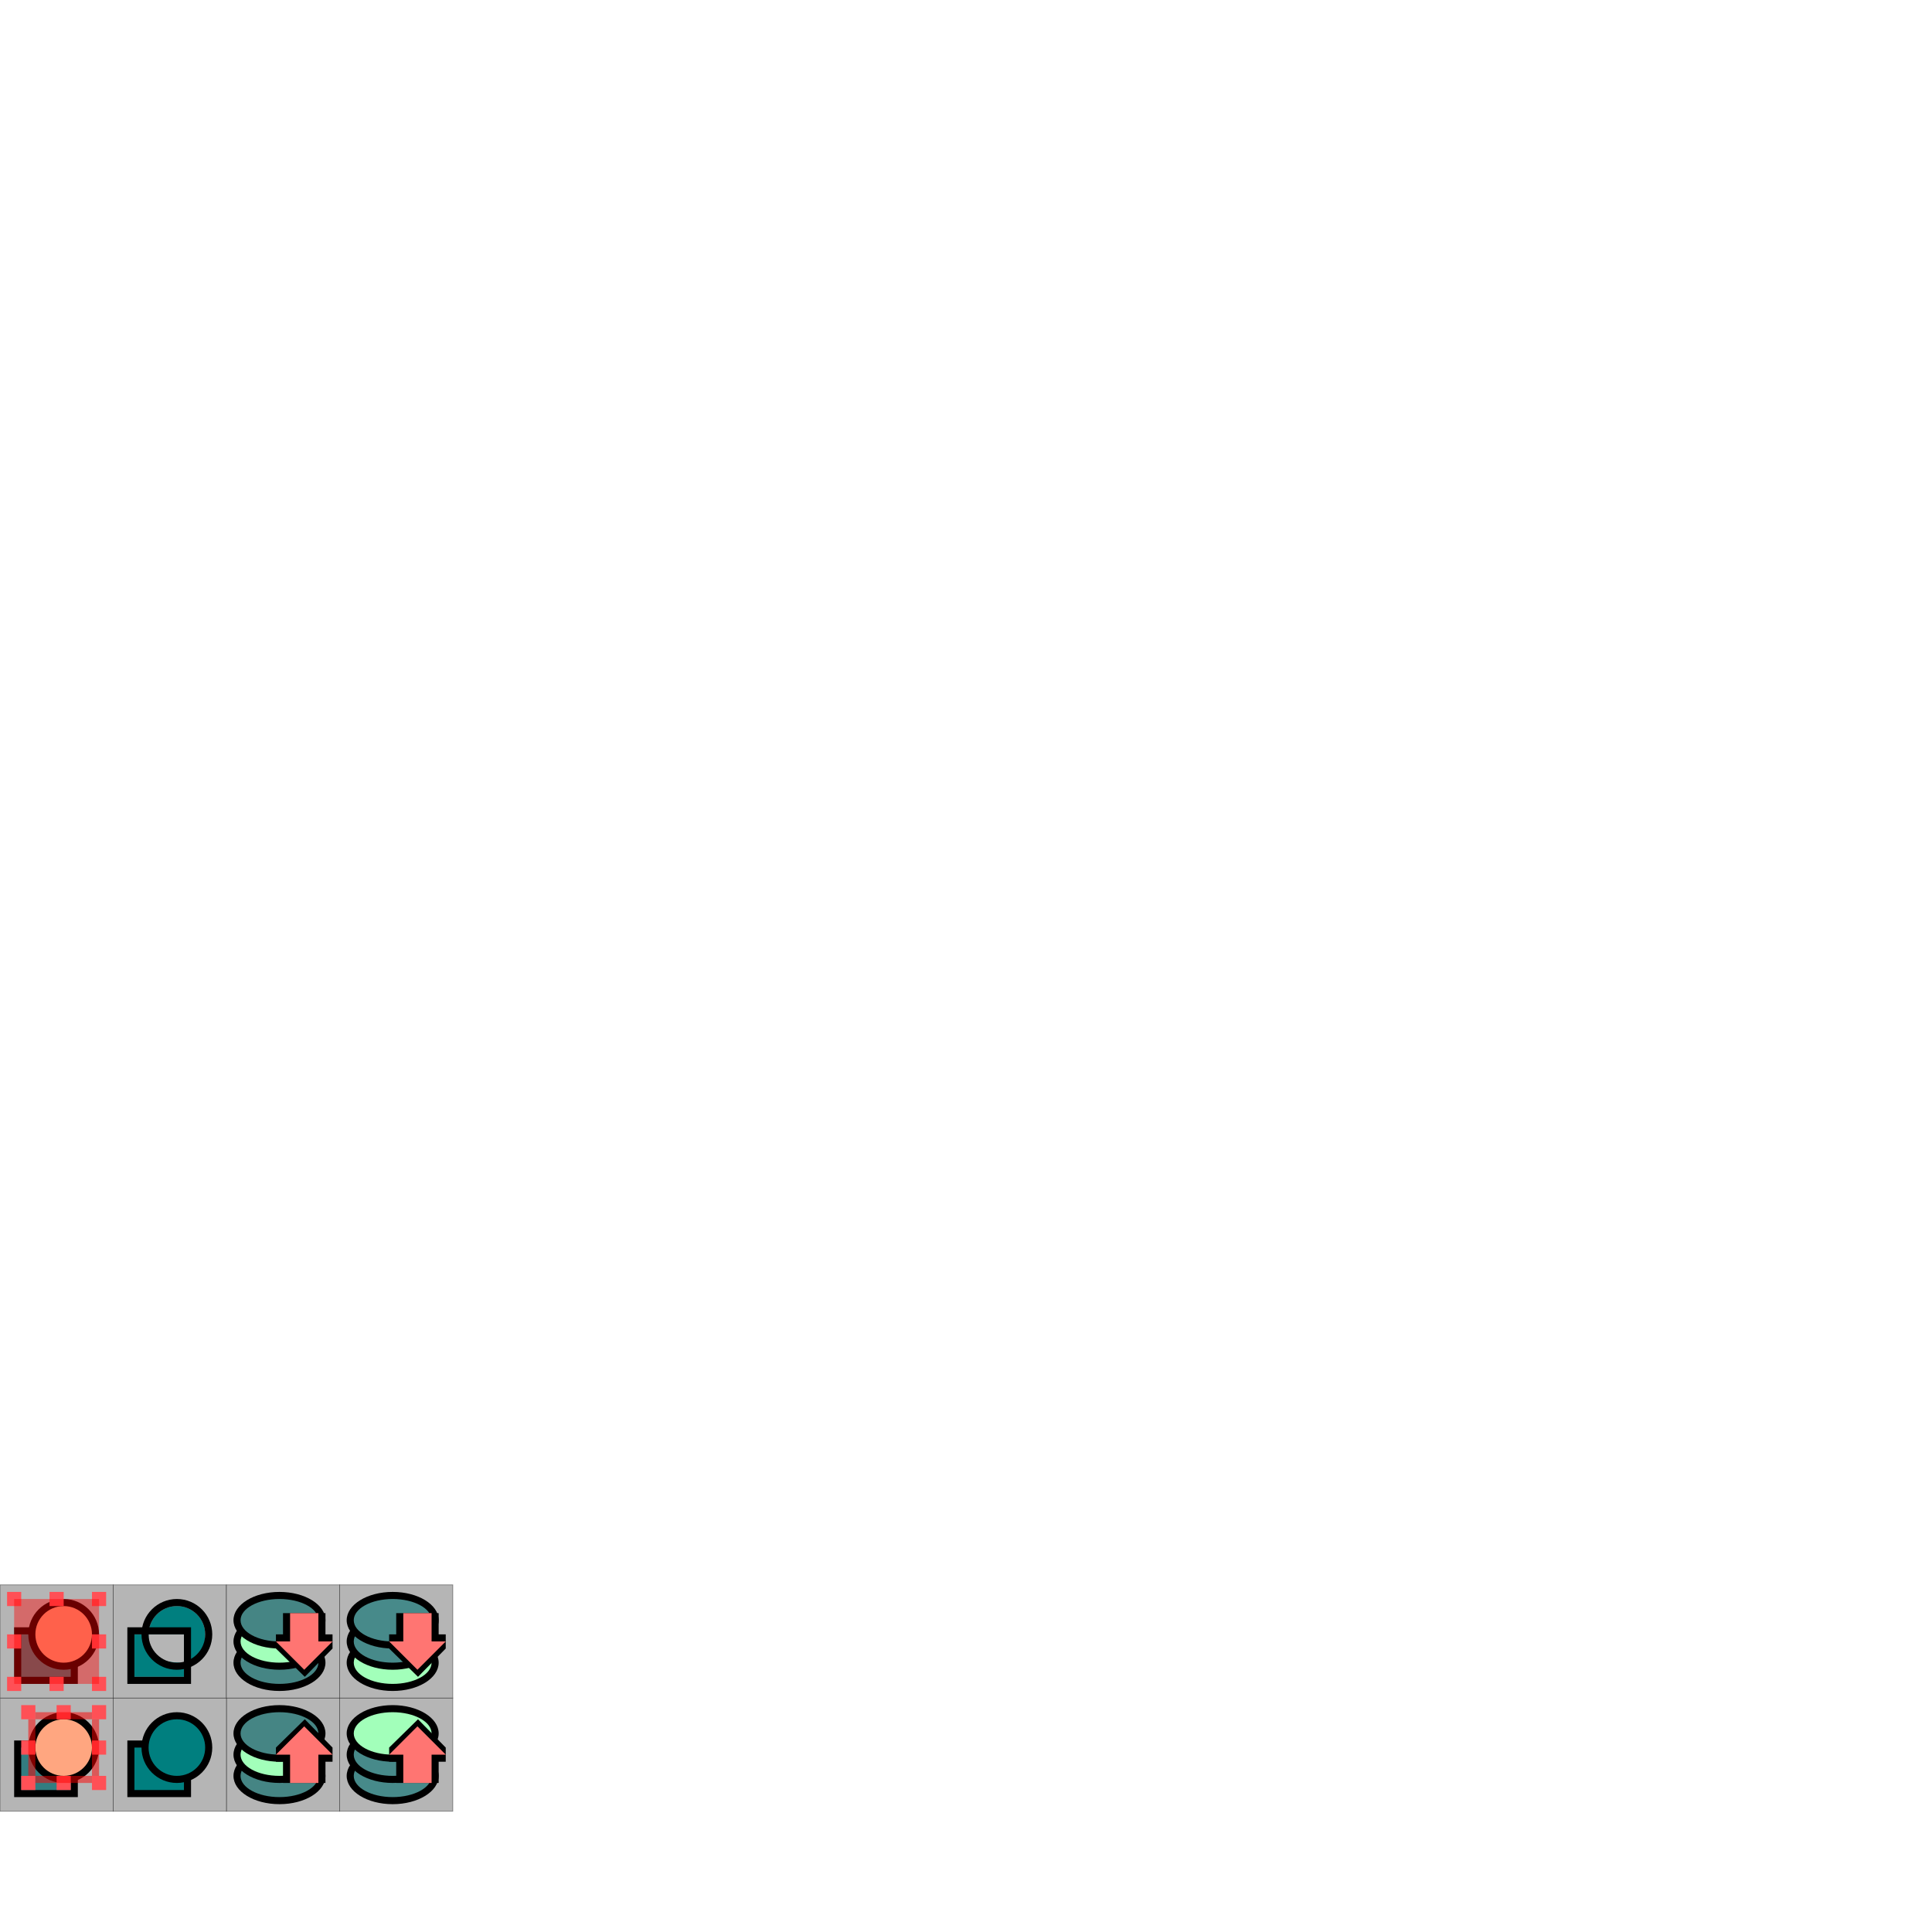
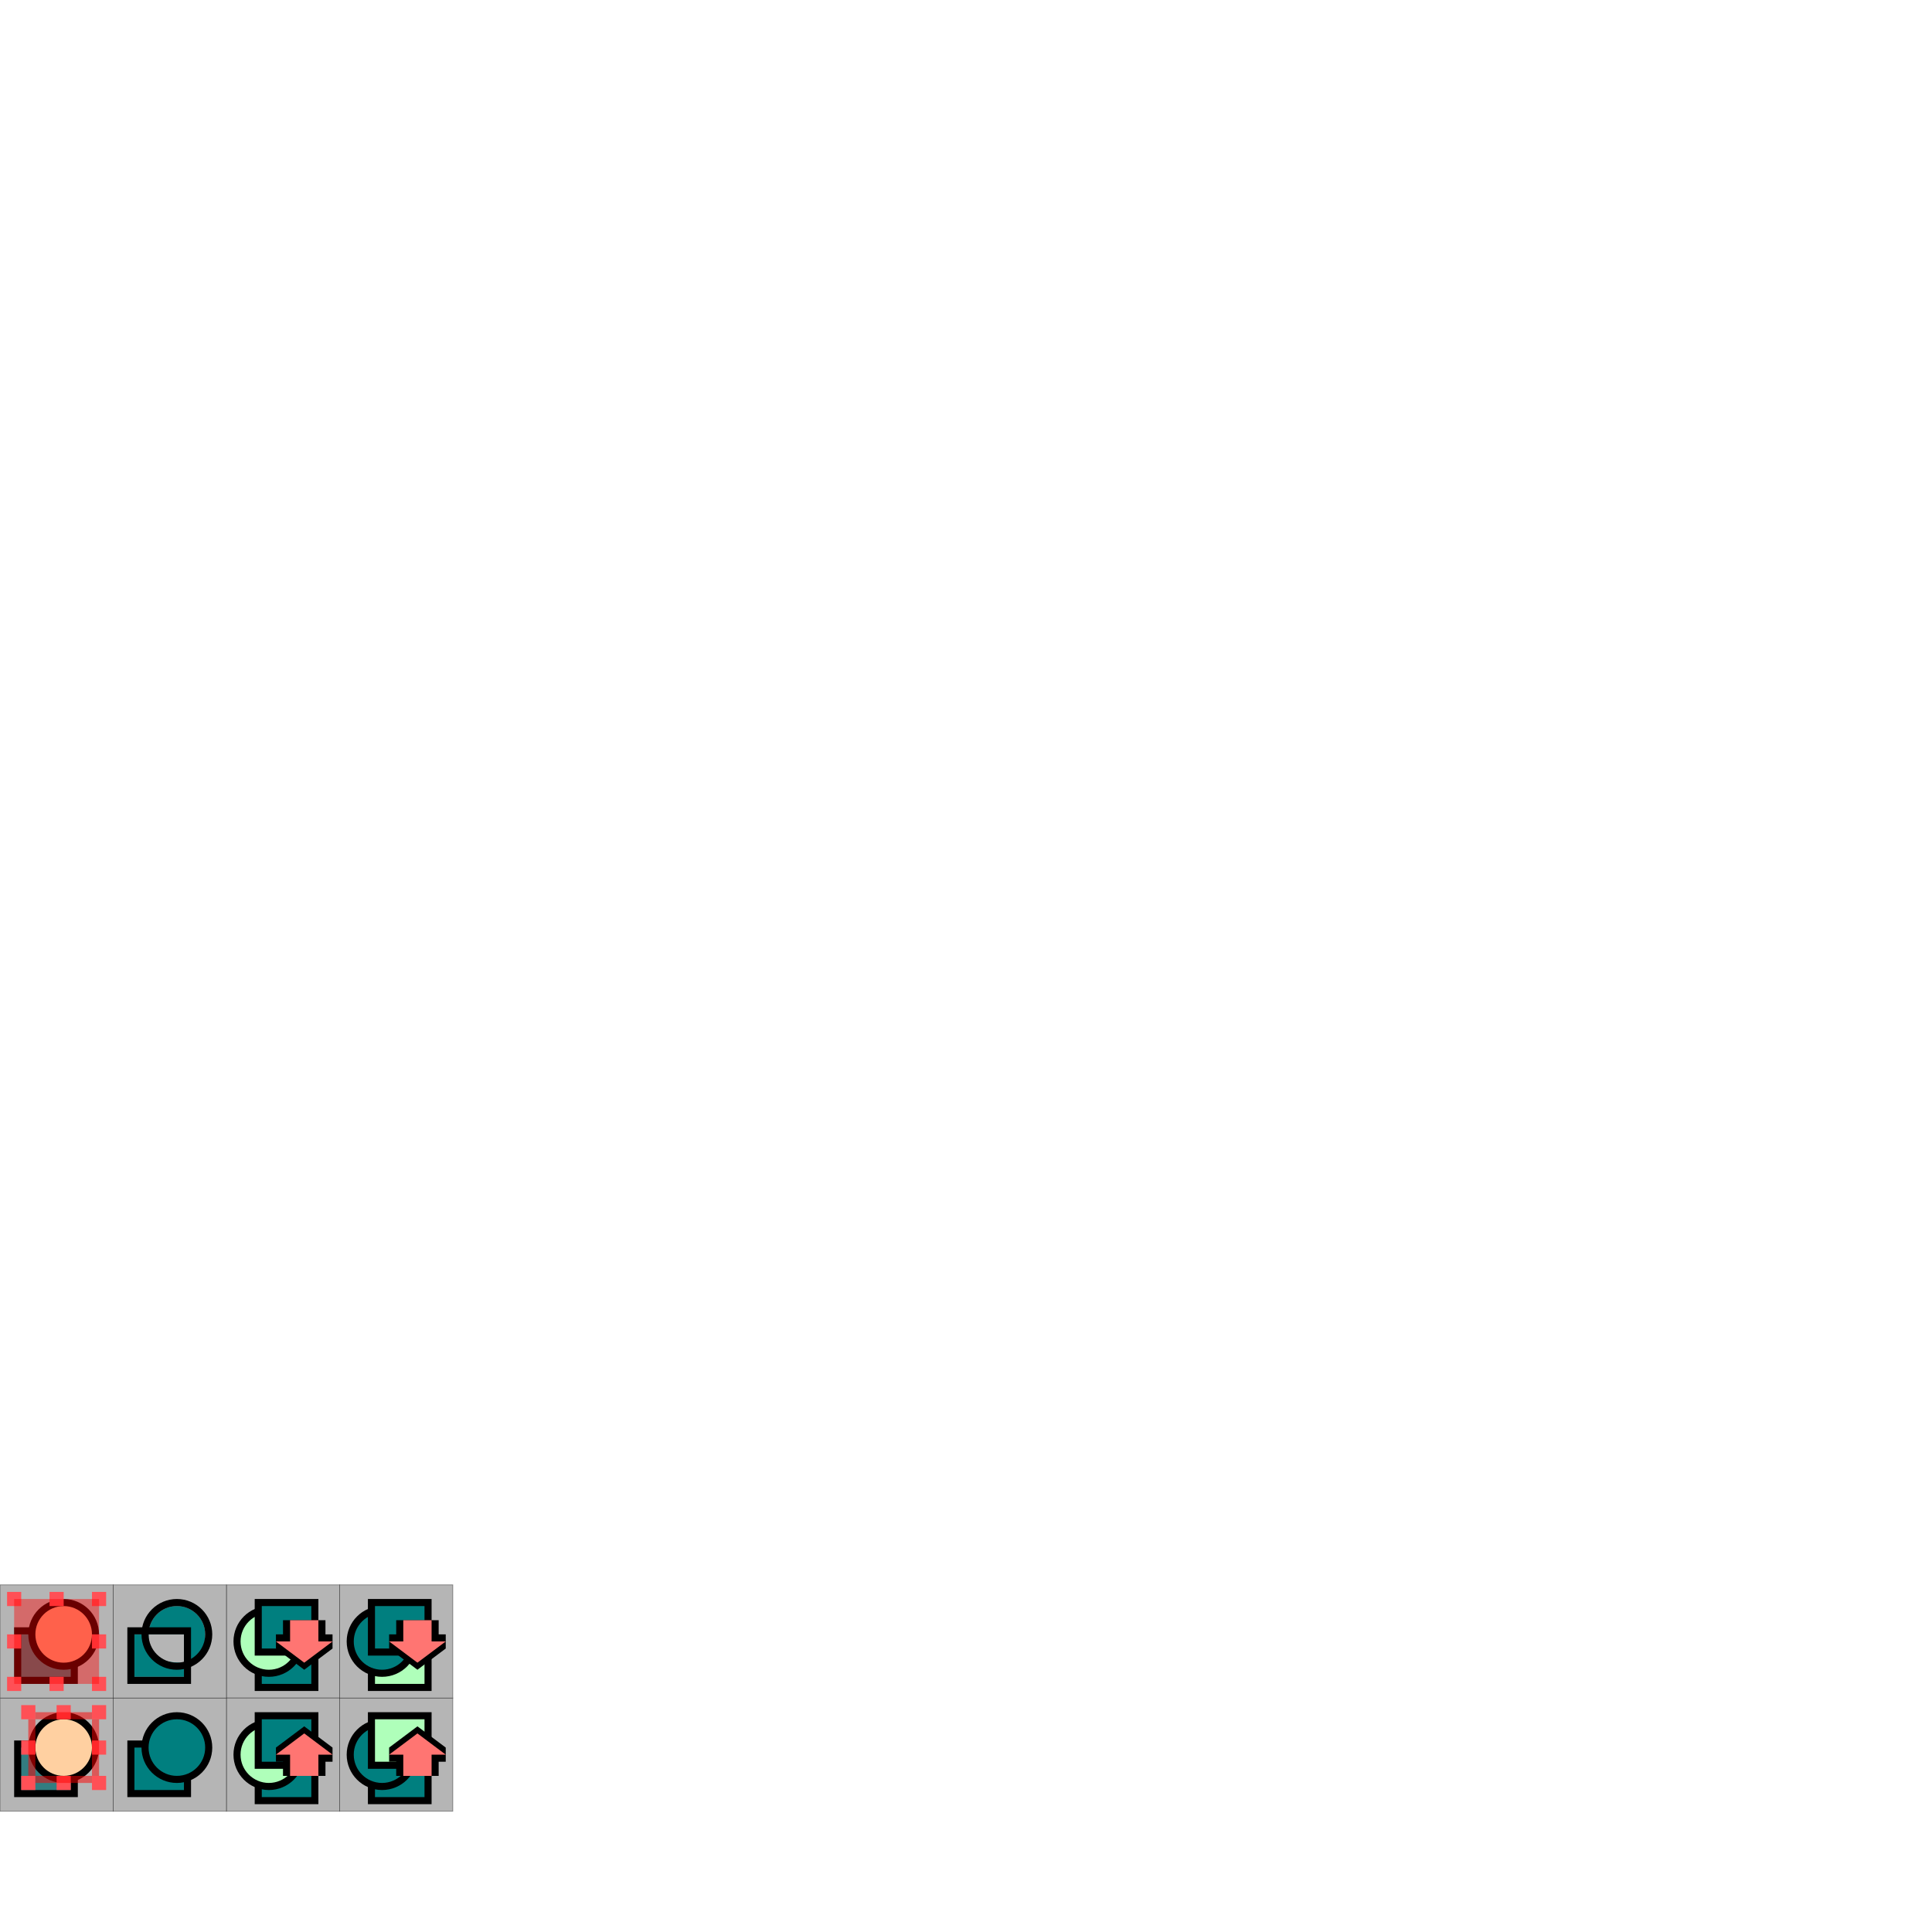
<svg xmlns="http://www.w3.org/2000/svg" id="svg1" width="256pt" height="256pt">
  <defs id="defs3" />
+   <rect style="font-size:12;fill:#b5b5b5;fill-rule:evenodd;stroke-width:0.125;fill-opacity:1;stroke:#000000;stroke-opacity:0.431;" id="rect149" x="40" y="280" width="20" height="20" rx="0" ry="0" />
+   <rect style="font-size:12;fill-rule:evenodd;stroke-width:0.992;" id="rect113" x="45" y="288.75" width="11.25" height="10" rx="0" ry="0" />
+   <rect style="font-size:12;fill:#007f7f;fill-rule:evenodd;stroke-width:0.758;" id="rect114" x="46.25" y="290" width="8.75" height="7.5" rx="0" ry="0" />
  <rect style="font-size:12;fill:#b5b5b5;fill-rule:evenodd;stroke-width:0.125;fill-opacity:1;stroke:#000000;stroke-opacity:0.431;" id="rect129" x="40" y="300" width="20" height="20" rx="0" ry="0" />
  <rect style="font-size:12;fill:#b5b5b5;fill-rule:evenodd;stroke-width:0.125;fill-opacity:1;stroke:#000000;stroke-opacity:0.431;" id="rect4" x="0" y="300" width="20" height="20" rx="0" ry="0" />
  <rect style="font-size:12;fill:#b5b5b5;fill-rule:evenodd;stroke-width:0.125;fill-opacity:1;stroke:#000000;stroke-opacity:0.431;" id="rect9" x="20" y="300" width="20" height="20" rx="0" ry="0" />
  <rect style="font-size:12;fill:#b5b5b5;fill-rule:evenodd;stroke-width:0.125;fill-opacity:1;stroke:#000000;stroke-opacity:0.431;" id="rect40" x="0" y="280" width="20" height="20" rx="0" ry="0" />
  <rect style="font-size:12;fill:#b5b5b5;fill-rule:evenodd;stroke-width:0.125;fill-opacity:1;stroke:#000000;stroke-opacity:0.431;" id="rect71" x="20" y="280" width="20" height="20" rx="0" ry="0" />
-   <g id="g86">
-     <rect style="font-size:12;fill-rule:evenodd;stroke-width:0.992;" id="rect7" x="2.5" y="307.5" width="11.25" height="10" rx="0" ry="0" />
-     <rect style="font-size:12;fill:#337d80;fill-rule:evenodd;stroke-width:0.758;" id="rect5" x="3.75" y="308.75" width="8.75" height="7.5" rx="0" ry="0" />
-     <path style="fill:#000000;fill-opacity:1;fill-rule:evenodd;stroke:none;stroke-opacity:1;stroke-width:0.783;stroke-linejoin:miter;stroke-linecap:butt;" id="path8" d="M 17.5 308.75 A 5.625 5 0 1 0 6.25,308.75 A 5.625 5 0 1 0 17.5 308.75 L 11.875 308.75 z" transform="matrix(1.11111,0,0,1.25001,-1.94444,-77.1891)" />
-     <path style="fill:#ffa680;fill-opacity:1;fill-rule:evenodd;stroke:none;stroke-opacity:1;stroke-width:0.783;stroke-linejoin:miter;stroke-linecap:butt;" id="path6" d="M 17.5 308.75 A 5.625 5 0 1 0 6.25,308.75 A 5.625 5 0 1 0 17.5 308.75 L 11.875 308.75 z" transform="matrix(0.888889,0,0,1.00012,0.694444,-0.0372578)" />
-     <g id="g22" style="fill:#ff5056;fill-opacity:1;">
-       <rect style="fill:#ff5056;fill-opacity:1;fill-rule:evenodd;stroke:none;stroke-opacity:1;stroke-width:1pt;stroke-linejoin:miter;stroke-linecap:butt;" id="rect14" x="10" y="313.75" width="2.5" height="2.5" rx="0" ry="0" />
-       <rect style="fill:#ff5056;fill-opacity:1;fill-rule:evenodd;stroke:none;stroke-opacity:1;stroke-width:1pt;stroke-linejoin:miter;stroke-linecap:butt;" id="rect15" x="16.25" y="307.5" width="2.5" height="2.5" rx="0" ry="0" />
-       <rect style="fill:#ff5056;fill-opacity:1;fill-rule:evenodd;stroke:none;stroke-opacity:1;stroke-width:1pt;stroke-linejoin:miter;stroke-linecap:butt;" id="rect16" x="16.25" y="313.75" width="2.5" height="2.5" rx="0" ry="0" />
-       <rect style="fill:#ff5056;fill-opacity:1;fill-rule:evenodd;stroke:none;stroke-opacity:1;stroke-width:1pt;stroke-linejoin:miter;stroke-linecap:butt;" id="rect17" x="3.75" y="313.75" width="2.5" height="2.5" rx="0" ry="0" />
-       <rect style="fill:#ff5056;fill-opacity:1;fill-rule:evenodd;stroke:none;stroke-opacity:1;stroke-width:1pt;stroke-linejoin:miter;stroke-linecap:butt;" id="rect18" x="3.75" y="307.5" width="2.5" height="2.5" rx="0" ry="0" />
-       <rect style="fill:#ff5056;fill-opacity:1;fill-rule:evenodd;stroke:none;stroke-opacity:1;stroke-width:1pt;stroke-linejoin:miter;stroke-linecap:butt;" id="rect19" x="3.75" y="301.25" width="2.5" height="2.5" rx="0" ry="0" />
-       <rect style="font-size:12;fill:#ff5056;fill-rule:evenodd;stroke-width:0.816pt;fill-opacity:1;" id="rect20" x="10" y="301.25" width="2.5" height="2.5" rx="0" ry="0" />
-       <rect style="fill:#ff5056;fill-opacity:1;fill-rule:evenodd;stroke:none;stroke-opacity:1;stroke-width:1pt;stroke-linejoin:miter;stroke-linecap:butt;" id="rect21" x="16.25" y="301.25" width="2.5" height="2.5" rx="0" ry="0" />
-     </g>
-     <g id="g35" style="fill:#ff0000;fill-opacity:0.508;">
-       <rect style="font-size:12;fill:#ff0000;fill-rule:evenodd;stroke-width:0.894pt;fill-opacity:0.508;" id="rect31" x="5" y="303.75" width="1.25" height="10" rx="0" ry="0" />
-       <rect style="font-size:12;fill:#ff0000;fill-rule:evenodd;stroke-width:0.894pt;fill-opacity:0.508;" id="rect32" x="6.25" y="302.5" width="10" height="1.25" rx="0" ry="0" />
-       <rect style="font-size:12;fill:#ff0000;fill-rule:evenodd;stroke-width:0.894pt;fill-opacity:0.508;" id="rect33" x="16.25" y="303.75" width="1.25" height="10" rx="0" ry="0" />
-       <rect style="font-size:12;fill:#ff0000;fill-rule:evenodd;stroke-width:0.894pt;fill-opacity:0.508;" id="rect34" x="6.25" y="313.75" width="10" height="1.25" rx="0" ry="0" />
-     </g>
+   <rect style="font-size:12;fill-rule:evenodd;stroke-width:0.992;" id="rect7" x="2.5" y="307.5" width="11.25" height="10" rx="0" ry="0" />
+   <rect style="font-size:12;fill:#337d80;fill-rule:evenodd;stroke-width:0.758;" id="rect5" x="3.75" y="308.75" width="8.75" height="7.5" rx="0" ry="0" />
+   <path style="font-size:12;fill-rule:evenodd;stroke-width:0.783;" id="path8" d="M 17.5 308.75 A 5.625 5 0 1 0 6.25,308.75 A 5.625 5 0 1 0 17.5 308.75 L 11.875 308.75 z" transform="matrix(1.11111,0,0,1.25001,-1.94444,-77.1891)" />
+   <path style="font-size:12;fill:#ffd0a1;fill-rule:evenodd;stroke-width:0.783;fill-opacity:1;" id="path6" d="M 17.5 308.75 A 5.625 5 0 1 0 6.25,308.75 A 5.625 5 0 1 0 17.5 308.75 L 11.875 308.75 z" transform="matrix(0.888889,0,0,1.00012,0.694444,-0.0372578)" />
+   <g id="g22" style="font-size:12;fill:#ff5056;">
+     <rect style="fill:#ff5056;fill-opacity:1;fill-rule:evenodd;stroke:none;stroke-opacity:1;stroke-width:1pt;stroke-linejoin:miter;stroke-linecap:butt;" id="rect14" x="10" y="313.75" width="2.5" height="2.5" rx="0" ry="0" />
+     <rect style="fill:#ff5056;fill-opacity:1;fill-rule:evenodd;stroke:none;stroke-opacity:1;stroke-width:1pt;stroke-linejoin:miter;stroke-linecap:butt;" id="rect15" x="16.25" y="307.5" width="2.5" height="2.5" rx="0" ry="0" />
+     <rect style="fill:#ff5056;fill-opacity:1;fill-rule:evenodd;stroke:none;stroke-opacity:1;stroke-width:1pt;stroke-linejoin:miter;stroke-linecap:butt;" id="rect16" x="16.25" y="313.75" width="2.5" height="2.5" rx="0" ry="0" />
+     <rect style="fill:#ff5056;fill-opacity:1;fill-rule:evenodd;stroke:none;stroke-opacity:1;stroke-width:1pt;stroke-linejoin:miter;stroke-linecap:butt;" id="rect17" x="3.75" y="313.75" width="2.5" height="2.5" rx="0" ry="0" />
+     <rect style="fill:#ff5056;fill-opacity:1;fill-rule:evenodd;stroke:none;stroke-opacity:1;stroke-width:1pt;stroke-linejoin:miter;stroke-linecap:butt;" id="rect18" x="3.75" y="307.5" width="2.5" height="2.5" rx="0" ry="0" />
+     <rect style="fill:#ff5056;fill-opacity:1;fill-rule:evenodd;stroke:none;stroke-opacity:1;stroke-width:1pt;stroke-linejoin:miter;stroke-linecap:butt;" id="rect19" x="3.75" y="301.25" width="2.5" height="2.5" rx="0" ry="0" />
+     <rect style="font-size:12;fill:#ff5056;fill-rule:evenodd;stroke-width:0.816pt;fill-opacity:1;" id="rect20" x="10" y="301.25" width="2.5" height="2.5" rx="0" ry="0" />
+     <rect style="fill:#ff5056;fill-opacity:1;fill-rule:evenodd;stroke:none;stroke-opacity:1;stroke-width:1pt;stroke-linejoin:miter;stroke-linecap:butt;" id="rect21" x="16.25" y="301.25" width="2.5" height="2.5" rx="0" ry="0" />
+   </g>
+   <g id="g35" style="font-size:12;fill:#ff0000;fill-opacity:0.508;">
+     <rect style="font-size:12;fill:#ff0000;fill-rule:evenodd;stroke-width:0.894pt;fill-opacity:0.508;" id="rect31" x="5" y="303.75" width="1.25" height="10" rx="0" ry="0" />
+     <rect style="font-size:12;fill:#ff0000;fill-rule:evenodd;stroke-width:0.894pt;fill-opacity:0.508;" id="rect32" x="6.25" y="302.5" width="10" height="1.25" rx="0" ry="0" />
+     <rect style="font-size:12;fill:#ff0000;fill-rule:evenodd;stroke-width:0.894pt;fill-opacity:0.508;" id="rect33" x="16.25" y="303.75" width="1.25" height="10" rx="0" ry="0" />
+     <rect style="font-size:12;fill:#ff0000;fill-rule:evenodd;stroke-width:0.894pt;fill-opacity:0.508;" id="rect34" x="6.25" y="313.75" width="10" height="1.25" rx="0" ry="0" />
  </g>
  <g id="g105">
    <rect style="font-size:12;fill-rule:evenodd;stroke-width:0.992;" id="rect41" x="2.5" y="287.5" width="11.25" height="10" rx="0" ry="0" />
    <rect style="font-size:12;fill:#337d80;fill-rule:evenodd;stroke-width:0.758;" id="rect42" x="3.75" y="288.75" width="8.75" height="7.5" rx="0" ry="0" />
    <path style="fill:#000000;fill-opacity:1;fill-rule:evenodd;stroke:none;stroke-opacity:1;stroke-width:0.783;stroke-linejoin:miter;stroke-linecap:butt;" id="path43" d="M 17.5 308.75 A 5.625 5 0 1 0 6.25,308.75 A 5.625 5 0 1 0 17.5 308.75 L 11.875 308.75 z" transform="matrix(1.11111,0,0,1.25001,-1.94444,-97.1891)" />
    <path style="fill:#ffa680;fill-opacity:1;fill-rule:evenodd;stroke:none;stroke-opacity:1;stroke-width:0.783;stroke-linejoin:miter;stroke-linecap:butt;" id="path44" d="M 17.5 308.75 A 5.625 5 0 1 0 6.25,308.75 A 5.625 5 0 1 0 17.5 308.75 L 11.875 308.75 z" transform="matrix(0.888889,0,0,1.00012,0.694444,-20.0373)" />
    <rect style="font-size:12;fill:#ff5056;fill-rule:evenodd;stroke-width:1pt;" id="rect46" x="8.75" y="296.25" width="2.5" height="2.5" rx="0" ry="0" />
    <rect style="font-size:12;fill:#ff5056;fill-rule:evenodd;stroke-width:1pt;" id="rect47" x="16.25" y="288.75" width="2.5" height="2.5" rx="0" ry="0" />
    <rect style="font-size:12;fill:#ff5056;fill-rule:evenodd;stroke-width:1pt;" id="rect48" x="16.25" y="296.25" width="2.5" height="2.5" rx="0" ry="0" />
    <rect style="font-size:12;fill:#ff5056;fill-rule:evenodd;stroke-width:1pt;" id="rect49" x="1.25" y="296.25" width="2.5" height="2.5" rx="0" ry="0" />
    <rect style="font-size:12;fill:#ff5056;fill-rule:evenodd;stroke-width:1pt;" id="rect50" x="1.25" y="288.75" width="2.5" height="2.5" rx="0" ry="0" />
    <rect style="font-size:12;fill:#ff5056;fill-rule:evenodd;stroke-width:1pt;" id="rect51" x="1.25" y="281.25" width="2.5" height="2.5" rx="0" ry="0" />
    <rect style="font-size:12;fill:#ff5056;fill-rule:evenodd;stroke-width:0.816pt;" id="rect52" x="8.75" y="281.25" width="2.5" height="2.5" rx="0" ry="0" />
    <rect style="font-size:12;fill:#ff5056;fill-rule:evenodd;stroke-width:1pt;" id="rect53" x="16.25" y="281.25" width="2.5" height="2.5" rx="0" ry="0" />
    <rect style="font-size:12;fill:#ff0000;fill-opacity:0.415;fill-rule:evenodd;stroke-width:3.795pt;" id="rect55" x="2.5" y="282.5" width="15" height="15" rx="0" ry="0" />
  </g>
  <g id="g119">
    <path style="font-size:12;fill:#007f7f;fill-rule:evenodd;stroke-width:0.758;" d="M 23.75 288.75 L 23.75 296.25 L 32.5 296.25 L 32.5 293.75 C 27.5 293.75 26.25 292.5 26.25 288.75 L 23.75 288.75 z " id="path81" />
    <path transform="matrix(0.888889,0,0,1.00012,20.6944,-20.0373)" style="font-size:12;fill:#007f7f;fill-rule:evenodd;stroke-width:0.783;" d="M 17.5 308.75 C 17.5 311.51 16.094 313.75 13.281 313.75 L 13.281 308.75 L 6.25 308.75 C 6.25 305.99 8.77 303.75 11.875 303.75 C 14.98 303.75 17.5 305.99 17.5 308.75 z " id="path82" />
    <path style="font-size:12;fill-rule:evenodd;stroke-width:0.758;" d="M 23.75 288.75 L 23.75 296.25 L 32.5 296.25 L 32.5 288.75 L 23.75 288.75 z M 22.5 287.5 L 22.5 297.5 L 33.75 297.5 L 33.75 287.5 L 22.5 287.5 z " id="path79" />
    <path style="font-size:12;fill-rule:evenodd;stroke-width:0.783;" d="M 37.5 288.751 C 37.5 292.202 34.7 295.002 31.25 295.002 C 27.8 295.002 25 292.202 25 288.751 C 25 285.301 27.8 282.501 31.25 282.501 C 34.7 282.501 37.5 285.301 37.5 288.751 z M 36.25 288.75 C 36.25 291.51 34.01 293.75 31.25 293.75 C 28.49 293.75 26.25 291.51 26.25 288.75 C 26.25 285.989 28.49 283.749 31.25 283.749 C 34.01 283.749 36.25 285.989 36.25 288.75 z " id="path85" />
  </g>
  <g id="g124">
    <rect style="font-size:12;fill-rule:evenodd;stroke-width:0.992;" id="rect10" x="22.5" y="307.5" width="11.25" height="10" rx="0" ry="0" />
    <rect style="font-size:12;fill:#007f7f;fill-rule:evenodd;stroke-width:0.758;fill-opacity:1;" id="rect11" x="23.75" y="308.75" width="8.75" height="7.5" rx="0" ry="0" />
    <path style="fill:#000000;fill-opacity:1;fill-rule:evenodd;stroke:none;stroke-opacity:1;stroke-width:0.783;stroke-linejoin:miter;stroke-linecap:butt;" id="path12" d="M 17.5 308.75 A 5.625 5 0 1 0 6.25,308.75 A 5.625 5 0 1 0 17.5 308.75 L 11.875 308.75 z" transform="matrix(1.11111,0,0,1.25001,18.0556,-77.1891)" />
    <path style="fill:#007f7f;fill-opacity:1;fill-rule:evenodd;stroke:none;stroke-opacity:1;stroke-width:0.783;stroke-linejoin:miter;stroke-linecap:butt;" id="path13" d="M 17.5 308.75 A 5.625 5 0 1 0 6.25,308.75 A 5.625 5 0 1 0 17.5 308.75 L 11.875 308.75 z" transform="matrix(0.888889,0,0,1.00012,20.6944,-0.0372578)" />
  </g>
-   <path style="font-size:12;fill:#70d8ba;fill-rule:evenodd;stroke-width:0.783;fill-opacity:1;" id="path134" d="M 17.5 308.75 A 5.625 5 0 1 0 6.25,308.75 A 5.625 5 0 1 0 17.5 308.75 L 11.875 308.75 z" transform="matrix(1.2222,0,0,0.875095,34.8612,39.1893)" />
-   <path style="font-size:12;fill-rule:evenodd;stroke-width:0.783;" id="path144" d="M 17.5 308.75 A 5.625 5 0 1 0 6.25,308.75 A 5.625 5 0 1 0 17.5 308.75 L 11.875 308.75 z" transform="matrix(1.44445,0,0,0.999999,32.2221,5.00038)" />
-   <path style="font-size:12;fill:#458584;fill-rule:evenodd;stroke-width:0.783;fill-opacity:1;" id="path145" d="M 17.5 308.75 A 5.625 5 0 1 0 6.25,308.75 A 5.625 5 0 1 0 17.5 308.75 L 11.875 308.75 z" transform="matrix(1.2222,0,0,0.750036,34.8611,82.1767)" />
-   <path style="font-size:12;fill-rule:evenodd;stroke-width:0.783;" id="path142" d="M 17.5 308.75 A 5.625 5 0 1 0 6.25,308.75 A 5.625 5 0 1 0 17.5 308.75 L 11.875 308.75 z" transform="matrix(1.44445,0,0,0.999999,32.2222,1.25038)" />
-   <path style="font-size:12;fill:#a2ffba;fill-rule:evenodd;stroke-width:0.783;fill-opacity:1;" id="path143" d="M 17.5 308.75 A 5.625 5 0 1 0 6.25,308.75 A 5.625 5 0 1 0 17.5 308.75 L 11.875 308.75 z" transform="matrix(1.2222,0,0,0.750036,34.8612,78.4267)" />
-   <path style="font-size:12;fill-rule:evenodd;stroke-width:0.783;" id="path146" d="M 17.5 308.75 A 5.625 5 0 1 0 6.25,308.75 A 5.625 5 0 1 0 17.5 308.75 L 11.875 308.75 z" transform="matrix(1.44445,0,0,0.999999,32.2222,-2.49969)" />
-   <path style="font-size:12;fill:#458584;fill-rule:evenodd;stroke-width:0.783;fill-opacity:1;" id="path147" d="M 17.5 308.75 A 5.625 5 0 1 0 6.25,308.75 A 5.625 5 0 1 0 17.5 308.75 L 11.875 308.75 z" transform="matrix(1.2222,0,0,0.750036,34.8612,74.6766)" />
-   <path style="fill:#000000;fill-rule:evenodd;stroke:none;stroke-opacity:1;stroke-width:1pt;stroke-linejoin:miter;stroke-linecap:butt;fill-opacity:1;" d="M 48.65 317.5 L 48.65 315 L 53.75 310 L 58.65 315 L 58.65 317.5 L 57.4 317.5 L 57.4 321.25 L 49.9 321.25 L 49.9 317.5 L 48.65 317.5 z " id="path141" transform="translate(0.0999,-6.25)" />
-   <path style="fill:#ff7572;fill-rule:evenodd;stroke:none;stroke-opacity:1;stroke-width:1pt;stroke-linejoin:miter;stroke-linecap:butt;fill-opacity:1;" d="M 48.65 316.25 L 53.65 311.25 L 58.65 316.25 L 56.15 316.25 L 56.15 321.25 L 51.15 321.25 L 51.15 316.25 L 48.65 316.25 z " id="path148" transform="translate(0.0999,-6.25)" />
-   <rect style="font-size:12;fill:#b5b5b5;fill-rule:evenodd;stroke-width:0.125;fill-opacity:1;stroke:#000000;stroke-opacity:0.431;" id="rect149" x="40" y="280" width="20" height="20" rx="0" ry="0" />
-   <path style="font-size:12;fill:#70d8ba;fill-rule:evenodd;stroke-width:0.783;fill-opacity:1;" id="path150" d="M 17.5 308.75 A 5.625 5 0 1 0 6.25,308.75 A 5.625 5 0 1 0 17.5 308.75 L 11.875 308.75 z" transform="matrix(1.2222,0,0,0.875095,34.8612,19.1893)" />
-   <path style="font-size:12;fill-rule:evenodd;stroke-width:0.783;" id="path151" d="M 17.5 308.75 A 5.625 5 0 1 0 6.25,308.75 A 5.625 5 0 1 0 17.5 308.75 L 11.875 308.75 z" transform="matrix(1.44445,0,0,0.999999,32.2221,-14.9996)" />
-   <path style="font-size:12;fill:#458584;fill-rule:evenodd;stroke-width:0.783;fill-opacity:1;" id="path152" d="M 17.5 308.75 A 5.625 5 0 1 0 6.25,308.75 A 5.625 5 0 1 0 17.5 308.75 L 11.875 308.75 z" transform="matrix(1.2222,0,0,0.750036,34.8611,62.1767)" />
-   <path style="font-size:12;fill-rule:evenodd;stroke-width:0.783;" id="path153" d="M 17.5 308.75 A 5.625 5 0 1 0 6.25,308.75 A 5.625 5 0 1 0 17.5 308.75 L 11.875 308.75 z" transform="matrix(1.44445,0,0,0.999999,32.2222,-18.7496)" />
-   <path style="font-size:12;fill:#a2ffba;fill-rule:evenodd;stroke-width:0.783;fill-opacity:1;" id="path154" d="M 17.5 308.75 A 5.625 5 0 1 0 6.25,308.75 A 5.625 5 0 1 0 17.5 308.75 L 11.875 308.75 z" transform="matrix(1.2222,0,0,0.750036,34.8612,58.4267)" />
-   <path style="font-size:12;fill-rule:evenodd;stroke-width:0.783;" id="path155" d="M 17.5 308.75 A 5.625 5 0 1 0 6.25,308.75 A 5.625 5 0 1 0 17.5 308.75 L 11.875 308.75 z" transform="matrix(1.44445,0,0,0.999999,32.2222,-22.4997)" />
-   <path style="font-size:12;fill:#458584;fill-rule:evenodd;stroke-width:0.783;fill-opacity:1;" id="path156" d="M 17.5 308.75 A 5.625 5 0 1 0 6.25,308.75 A 5.625 5 0 1 0 17.5 308.75 L 11.875 308.75 z" transform="matrix(1.2222,0,0,0.750036,34.8612,54.6766)" />
-   <path style="fill:#000000;fill-rule:evenodd;stroke:none;stroke-opacity:1;stroke-width:1pt;stroke-linejoin:miter;stroke-linecap:butt;fill-opacity:1;" d="M 48.65 317.5 L 48.65 315 L 53.75 310 L 58.65 315 L 58.65 317.5 L 57.4 317.5 L 57.4 321.25 L 49.9 321.25 L 49.9 317.5 L 48.65 317.5 z " id="path157" transform="matrix(1,0,0,-1,0.0999,606.25)" />
-   <path style="fill:#ff7572;fill-rule:evenodd;stroke:none;stroke-opacity:1;stroke-width:1pt;stroke-linejoin:miter;stroke-linecap:butt;fill-opacity:1;" d="M 48.65 316.25 L 53.65 311.25 L 58.65 316.25 L 56.15 316.25 L 56.15 321.25 L 51.15 321.25 L 51.15 316.25 L 48.65 316.25 z " id="path158" transform="matrix(1,0,0,-1,0.0999,606.25)" />
+   <path style="font-size:12;fill-rule:evenodd;stroke-width:0.783;" id="path91" d="M 17.5 308.75 A 5.625 5 0 1 0 6.25,308.75 A 5.625 5 0 1 0 17.5 308.75 L 11.875 308.75 z" transform="matrix(1.11112,0,0,1.25003,34.3054,-95.9469)" />
+   <path style="font-size:12;fill:#afffba;fill-rule:evenodd;stroke-width:0.783;fill-opacity:1;" id="path92" d="M 17.5 308.75 A 5.625 5 0 1 0 6.25,308.75 A 5.625 5 0 1 0 17.5 308.75 L 11.875 308.75 z" transform="matrix(0.888888,0,0,0.999998,36.9444,-18.7502)" />
+   <rect style="font-size:12;fill-rule:evenodd;stroke-width:0.992;" id="rect105" x="45" y="282.5" width="11.25" height="10" rx="0" ry="0" />
+   <rect style="font-size:12;fill:#007f7f;fill-rule:evenodd;stroke-width:0.758;" id="rect106" x="46.25" y="283.75" width="8.75" height="7.5" rx="0" ry="0" />
+   <path style="fill:#000000;fill-rule:evenodd;stroke:none;stroke-opacity:1;stroke-width:1pt;stroke-linejoin:miter;stroke-linecap:butt;fill-opacity:1;" d="M 48.65 317.5 L 48.65 315 L 53.65 311.25 L 58.65 315 L 58.65 317.5 L 57.4 317.5 L 57.4 320 L 49.9 320 L 49.9 317.5 L 48.65 317.5 z " id="path157" transform="matrix(1,0,0,-1,0.0999,606.25)" />
+   <path style="fill:#ff7572;fill-rule:evenodd;stroke:none;stroke-opacity:1;stroke-width:1pt;stroke-linejoin:miter;stroke-linecap:butt;fill-opacity:1;" d="M 48.65 316.25 L 53.65 312.5 L 58.65 316.25 L 56.15 316.25 L 56.15 320 L 51.15 320 L 51.15 316.25 L 48.65 316.25 z " id="path158" transform="matrix(1,0,0,-1,0.0999,606.25)" />
  <rect style="font-size:12;fill:#b5b5b5;fill-rule:evenodd;stroke-width:0.125;fill-opacity:1;stroke:#000000;stroke-opacity:0.431;" id="rect159" x="60" y="300" width="20" height="20" rx="0" ry="0" />
-   <path style="font-size:12;fill:#70d8ba;fill-rule:evenodd;stroke-width:0.783;fill-opacity:1;" id="path160" d="M 17.5 308.75 A 5.625 5 0 1 0 6.25,308.75 A 5.625 5 0 1 0 17.5 308.75 L 11.875 308.75 z" transform="matrix(1.2222,0,0,0.875095,54.8612,39.1893)" />
-   <path style="font-size:12;fill-rule:evenodd;stroke-width:0.783;" id="path161" d="M 17.5 308.75 A 5.625 5 0 1 0 6.25,308.75 A 5.625 5 0 1 0 17.5 308.75 L 11.875 308.75 z" transform="matrix(1.44445,0,0,0.999999,52.2221,5.00038)" />
-   <path style="font-size:12;fill:#478a8a;fill-rule:evenodd;stroke-width:0.783;fill-opacity:1;" id="path162" d="M 17.5 308.75 A 5.625 5 0 1 0 6.25,308.75 A 5.625 5 0 1 0 17.5 308.75 L 11.875 308.75 z" transform="matrix(1.2222,0,0,0.750036,54.8611,82.1767)" />
-   <path style="font-size:12;fill-rule:evenodd;stroke-width:0.783;" id="path163" d="M 17.5 308.75 A 5.625 5 0 1 0 6.25,308.75 A 5.625 5 0 1 0 17.5 308.75 L 11.875 308.75 z" transform="matrix(1.44445,0,0,0.999999,52.2222,1.25038)" />
-   <path style="font-size:12;fill:#478a8a;fill-rule:evenodd;stroke-width:0.783;fill-opacity:1;" id="path164" d="M 17.5 308.75 A 5.625 5 0 1 0 6.25,308.75 A 5.625 5 0 1 0 17.5 308.75 L 11.875 308.75 z" transform="matrix(1.2222,0,0,0.750036,54.8612,78.4267)" />
-   <path style="font-size:12;fill-rule:evenodd;stroke-width:0.783;" id="path165" d="M 17.5 308.75 A 5.625 5 0 1 0 6.25,308.75 A 5.625 5 0 1 0 17.5 308.75 L 11.875 308.75 z" transform="matrix(1.44445,0,0,0.999999,52.2222,-2.49969)" />
-   <path style="font-size:12;fill:#a2ffba;fill-rule:evenodd;stroke-width:0.783;fill-opacity:1;" id="path166" d="M 17.5 308.75 A 5.625 5 0 1 0 6.25,308.75 A 5.625 5 0 1 0 17.5 308.75 L 11.875 308.75 z" transform="matrix(1.2222,0,0,0.750036,54.8612,74.6766)" />
-   <path style="fill:#000000;fill-rule:evenodd;stroke:none;stroke-opacity:1;stroke-width:1pt;stroke-linejoin:miter;stroke-linecap:butt;fill-opacity:1;" d="M 48.65 317.5 L 48.65 315 L 53.75 310 L 58.65 315 L 58.65 317.5 L 57.4 317.5 L 57.4 321.25 L 49.9 321.25 L 49.9 317.5 L 48.65 317.5 z " id="path167" transform="translate(20.0999,-6.25)" />
-   <path style="fill:#ff7572;fill-rule:evenodd;stroke:none;stroke-opacity:1;stroke-width:1pt;stroke-linejoin:miter;stroke-linecap:butt;fill-opacity:1;" d="M 48.65 316.25 L 53.65 311.25 L 58.65 316.25 L 56.15 316.25 L 56.15 321.25 L 51.15 321.25 L 51.15 316.25 L 48.65 316.25 z " id="path168" transform="translate(20.0999,-6.25)" />
  <rect style="font-size:12;fill:#b5b5b5;fill-rule:evenodd;stroke-width:0.125;fill-opacity:1;stroke:#000000;stroke-opacity:0.431;" id="rect169" x="60" y="280" width="20" height="20" rx="0" ry="0" />
-   <path style="font-size:12;fill:#70d8ba;fill-rule:evenodd;stroke-width:0.783;fill-opacity:1;" id="path170" d="M 17.5 308.75 A 5.625 5 0 1 0 6.25,308.75 A 5.625 5 0 1 0 17.5 308.75 L 11.875 308.75 z" transform="matrix(1.2222,0,0,0.875095,54.8612,19.1893)" />
-   <path style="font-size:12;fill-rule:evenodd;stroke-width:0.783;" id="path171" d="M 17.5 308.75 A 5.625 5 0 1 0 6.25,308.75 A 5.625 5 0 1 0 17.5 308.75 L 11.875 308.75 z" transform="matrix(1.44445,0,0,0.999999,52.2221,-14.9996)" />
-   <path style="font-size:12;fill:#a2ffba;fill-rule:evenodd;stroke-width:0.783;fill-opacity:1;" id="path172" d="M 17.5 308.75 A 5.625 5 0 1 0 6.25,308.75 A 5.625 5 0 1 0 17.5 308.75 L 11.875 308.75 z" transform="matrix(1.2222,0,0,0.750036,54.8611,62.1767)" />
-   <path style="font-size:12;fill-rule:evenodd;stroke-width:0.783;" id="path173" d="M 17.5 308.75 A 5.625 5 0 1 0 6.25,308.75 A 5.625 5 0 1 0 17.5 308.75 L 11.875 308.75 z" transform="matrix(1.44445,0,0,0.999999,52.2222,-18.7496)" />
-   <path style="font-size:12;fill:#478a8a;fill-rule:evenodd;stroke-width:0.783;fill-opacity:1;" id="path174" d="M 17.5 308.75 A 5.625 5 0 1 0 6.25,308.75 A 5.625 5 0 1 0 17.5 308.75 L 11.875 308.75 z" transform="matrix(1.2222,0,0,0.750036,54.8612,58.4267)" />
-   <path style="font-size:12;fill-rule:evenodd;stroke-width:0.783;" id="path175" d="M 17.5 308.75 A 5.625 5 0 1 0 6.25,308.75 A 5.625 5 0 1 0 17.5 308.75 L 11.875 308.75 z" transform="matrix(1.44445,0,0,0.999999,52.2222,-22.4997)" />
-   <path style="font-size:12;fill:#478a8a;fill-rule:evenodd;stroke-width:0.783;fill-opacity:1;" id="path176" d="M 17.5 308.75 A 5.625 5 0 1 0 6.25,308.75 A 5.625 5 0 1 0 17.5 308.75 L 11.875 308.75 z" transform="matrix(1.2222,0,0,0.750036,54.8612,54.6766)" />
-   <path style="fill:#000000;fill-rule:evenodd;stroke:none;stroke-opacity:1;stroke-width:1pt;stroke-linejoin:miter;stroke-linecap:butt;fill-opacity:1;" d="M 48.65 317.5 L 48.65 315 L 53.75 310 L 58.65 315 L 58.65 317.5 L 57.4 317.5 L 57.4 321.25 L 49.9 321.25 L 49.9 317.5 L 48.65 317.5 z " id="path177" transform="matrix(1,0,0,-1,20.0999,606.25)" />
-   <path style="fill:#ff7572;fill-rule:evenodd;stroke:none;stroke-opacity:1;stroke-width:1pt;stroke-linejoin:miter;stroke-linecap:butt;fill-opacity:1;" d="M 48.65 316.25 L 53.65 311.25 L 58.65 316.25 L 56.15 316.25 L 56.15 321.25 L 51.15 321.25 L 51.15 316.25 L 48.65 316.25 z " id="path178" transform="matrix(1,0,0,-1,20.0999,606.25)" />
+   <rect style="font-size:12;fill-rule:evenodd;stroke-width:0.992;" id="rect125" x="45" y="308.75" width="11.25" height="10" rx="0" ry="0" />
+   <rect style="font-size:12;fill:#007f7f;fill-rule:evenodd;stroke-width:0.758;" id="rect126" x="46.25" y="310" width="8.75" height="7.5" rx="0" ry="0" />
+   <path style="font-size:12;fill-rule:evenodd;stroke-width:0.783;" id="path127" d="M 17.5 308.75 A 5.625 5 0 1 0 6.25,308.75 A 5.625 5 0 1 0 17.5 308.75 L 11.875 308.75 z" transform="matrix(1.11112,0,0,1.25003,34.3054,-75.9469)" />
+   <path style="font-size:12;fill:#afffba;fill-rule:evenodd;stroke-width:0.783;fill-opacity:1;" id="path128" d="M 17.5 308.75 A 5.625 5 0 1 0 6.25,308.75 A 5.625 5 0 1 0 17.5 308.75 L 11.875 308.75 z" transform="matrix(0.888888,0,0,0.999998,36.9444,1.2498)" />
+   <rect style="font-size:12;fill-rule:evenodd;stroke-width:0.992;" id="rect130" x="45" y="302.5" width="11.25" height="10" rx="0" ry="0" />
+   <rect style="font-size:12;fill:#007f7f;fill-rule:evenodd;stroke-width:0.758;" id="rect131" x="46.25" y="303.75" width="8.75" height="7.5" rx="0" ry="0" />
+   <path style="fill:#000000;fill-rule:evenodd;stroke:none;stroke-opacity:1;stroke-width:1pt;stroke-linejoin:miter;stroke-linecap:butt;fill-opacity:1;" d="M 48.65 317.5 L 48.65 315 L 53.65 311.25 L 58.65 315 L 58.65 317.5 L 57.4 317.5 L 57.4 320 L 49.9 320 L 49.9 317.5 L 48.65 317.5 z " id="path132" transform="translate(0.0999,-6.25001)" />
+   <path style="fill:#ff7572;fill-rule:evenodd;stroke:none;stroke-opacity:1;stroke-width:1pt;stroke-linejoin:miter;stroke-linecap:butt;fill-opacity:1;" d="M 48.65 316.25 L 53.65 312.5 L 58.65 316.25 L 56.15 316.25 L 56.15 320 L 51.15 320 L 51.15 316.25 L 48.65 316.25 z " id="path133" transform="translate(0.0999,-6.25001)" />
+   <rect style="font-size:12;fill-rule:evenodd;stroke-width:0.992;" id="rect134" x="65" y="288.75" width="11.25" height="10" rx="0" ry="0" />
+   <rect style="font-size:12;fill:#afffba;fill-rule:evenodd;stroke-width:0.758;fill-opacity:1;" id="rect135" x="66.25" y="290" width="8.75" height="7.5" rx="0" ry="0" />
+   <path style="font-size:12;fill-rule:evenodd;stroke-width:0.783;" id="path136" d="M 17.5 308.75 A 5.625 5 0 1 0 6.25,308.75 A 5.625 5 0 1 0 17.5 308.75 L 11.875 308.75 z" transform="matrix(1.11112,0,0,1.25003,54.3054,-95.9469)" />
+   <path style="font-size:12;fill:#007f7f;fill-rule:evenodd;stroke-width:0.783;fill-opacity:1;" id="path137" d="M 17.5 308.75 A 5.625 5 0 1 0 6.25,308.75 A 5.625 5 0 1 0 17.5 308.75 L 11.875 308.75 z" transform="matrix(0.888888,0,0,0.999998,56.9444,-18.7502)" />
+   <rect style="font-size:12;fill-rule:evenodd;stroke-width:0.992;" id="rect138" x="65" y="282.5" width="11.25" height="10" rx="0" ry="0" />
+   <rect style="font-size:12;fill:#007f7f;fill-rule:evenodd;stroke-width:0.758;" id="rect139" x="66.25" y="283.75" width="8.75" height="7.5" rx="0" ry="0" />
+   <path style="fill:#000000;fill-rule:evenodd;stroke:none;stroke-opacity:1;stroke-width:1pt;stroke-linejoin:miter;stroke-linecap:butt;fill-opacity:1;" d="M 48.65 317.5 L 48.65 315 L 53.65 311.25 L 58.65 315 L 58.65 317.5 L 57.4 317.5 L 57.4 320 L 49.9 320 L 49.9 317.5 L 48.65 317.5 z " id="path140" transform="matrix(1,0,0,-1,20.0999,606.25)" />
+   <path style="fill:#ff7572;fill-rule:evenodd;stroke:none;stroke-opacity:1;stroke-width:1pt;stroke-linejoin:miter;stroke-linecap:butt;fill-opacity:1;" d="M 48.65 316.25 L 53.65 312.5 L 58.65 316.25 L 56.15 316.25 L 56.15 320 L 51.15 320 L 51.15 316.25 L 48.65 316.25 z " id="path141" transform="matrix(1,0,0,-1,20.0999,606.25)" />
+   <rect style="font-size:12;fill-rule:evenodd;stroke-width:0.992;" id="rect142" x="65" y="308.75" width="11.25" height="10" rx="0" ry="0" />
+   <rect style="font-size:12;fill:#007f7f;fill-rule:evenodd;stroke-width:0.758;" id="rect143" x="66.25" y="310" width="8.75" height="7.5" rx="0" ry="0" />
+   <path style="font-size:12;fill-rule:evenodd;stroke-width:0.783;" id="path144" d="M 17.5 308.75 A 5.625 5 0 1 0 6.25,308.75 A 5.625 5 0 1 0 17.5 308.75 L 11.875 308.75 z" transform="matrix(1.11112,0,0,1.25003,54.3054,-75.9469)" />
+   <path style="font-size:12;fill:#007f7f;fill-rule:evenodd;stroke-width:0.783;fill-opacity:1;" id="path145" d="M 17.5 308.75 A 5.625 5 0 1 0 6.25,308.75 A 5.625 5 0 1 0 17.5 308.75 L 11.875 308.75 z" transform="matrix(0.888888,0,0,0.999998,56.9444,1.2498)" />
+   <rect style="font-size:12;fill-rule:evenodd;stroke-width:0.992;" id="rect146" x="65" y="302.5" width="11.25" height="10" rx="0" ry="0" />
+   <rect style="font-size:12;fill:#afffba;fill-rule:evenodd;stroke-width:0.758;fill-opacity:1;" id="rect147" x="66.25" y="303.75" width="8.75" height="7.5" rx="0" ry="0" />
+   <path style="fill:#000000;fill-rule:evenodd;stroke:none;stroke-opacity:1;stroke-width:1pt;stroke-linejoin:miter;stroke-linecap:butt;fill-opacity:1;" d="M 48.65 317.5 L 48.65 315 L 53.65 311.25 L 58.65 315 L 58.65 317.5 L 57.4 317.5 L 57.4 320 L 49.9 320 L 49.9 317.5 L 48.65 317.5 z " id="path148" transform="translate(20.0999,-6.25001)" />
+   <path style="fill:#ff7572;fill-rule:evenodd;stroke:none;stroke-opacity:1;stroke-width:1pt;stroke-linejoin:miter;stroke-linecap:butt;fill-opacity:1;" d="M 48.65 316.25 L 53.65 312.5 L 58.65 316.25 L 56.15 316.25 L 56.15 320 L 51.15 320 L 51.15 316.25 L 48.65 316.25 z " id="path149" transform="translate(20.0999,-6.25001)" />
</svg>
